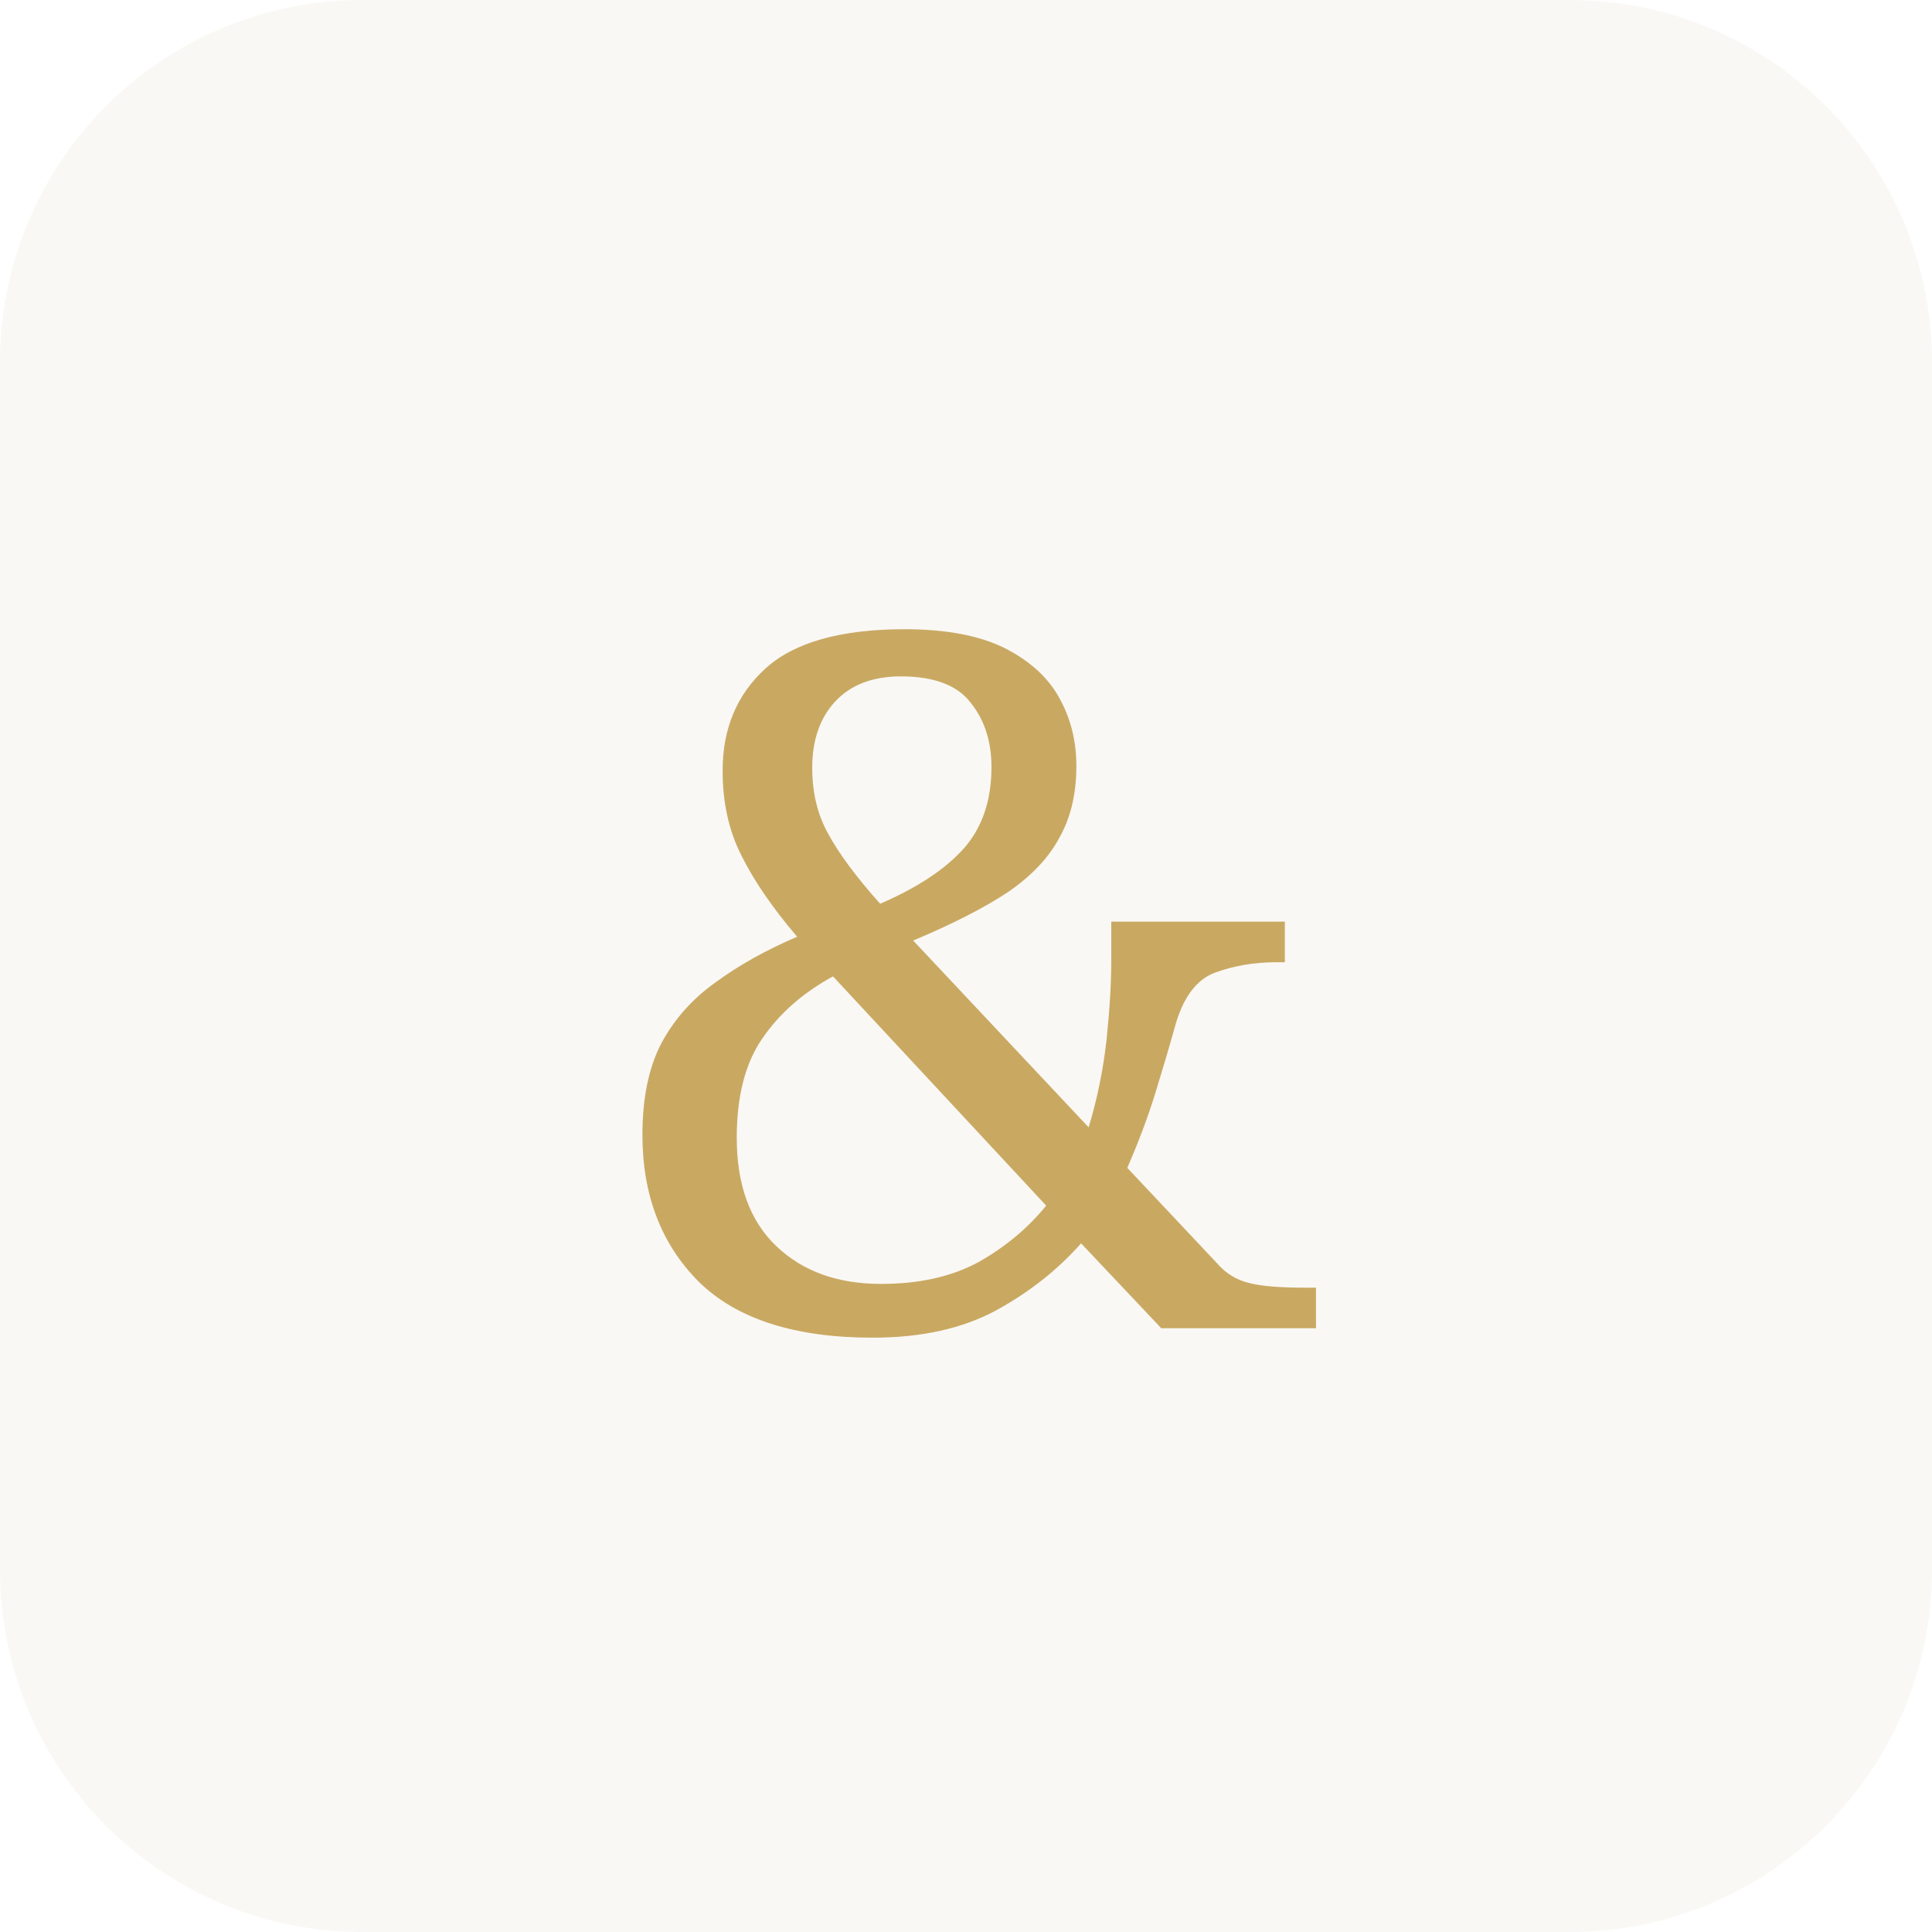
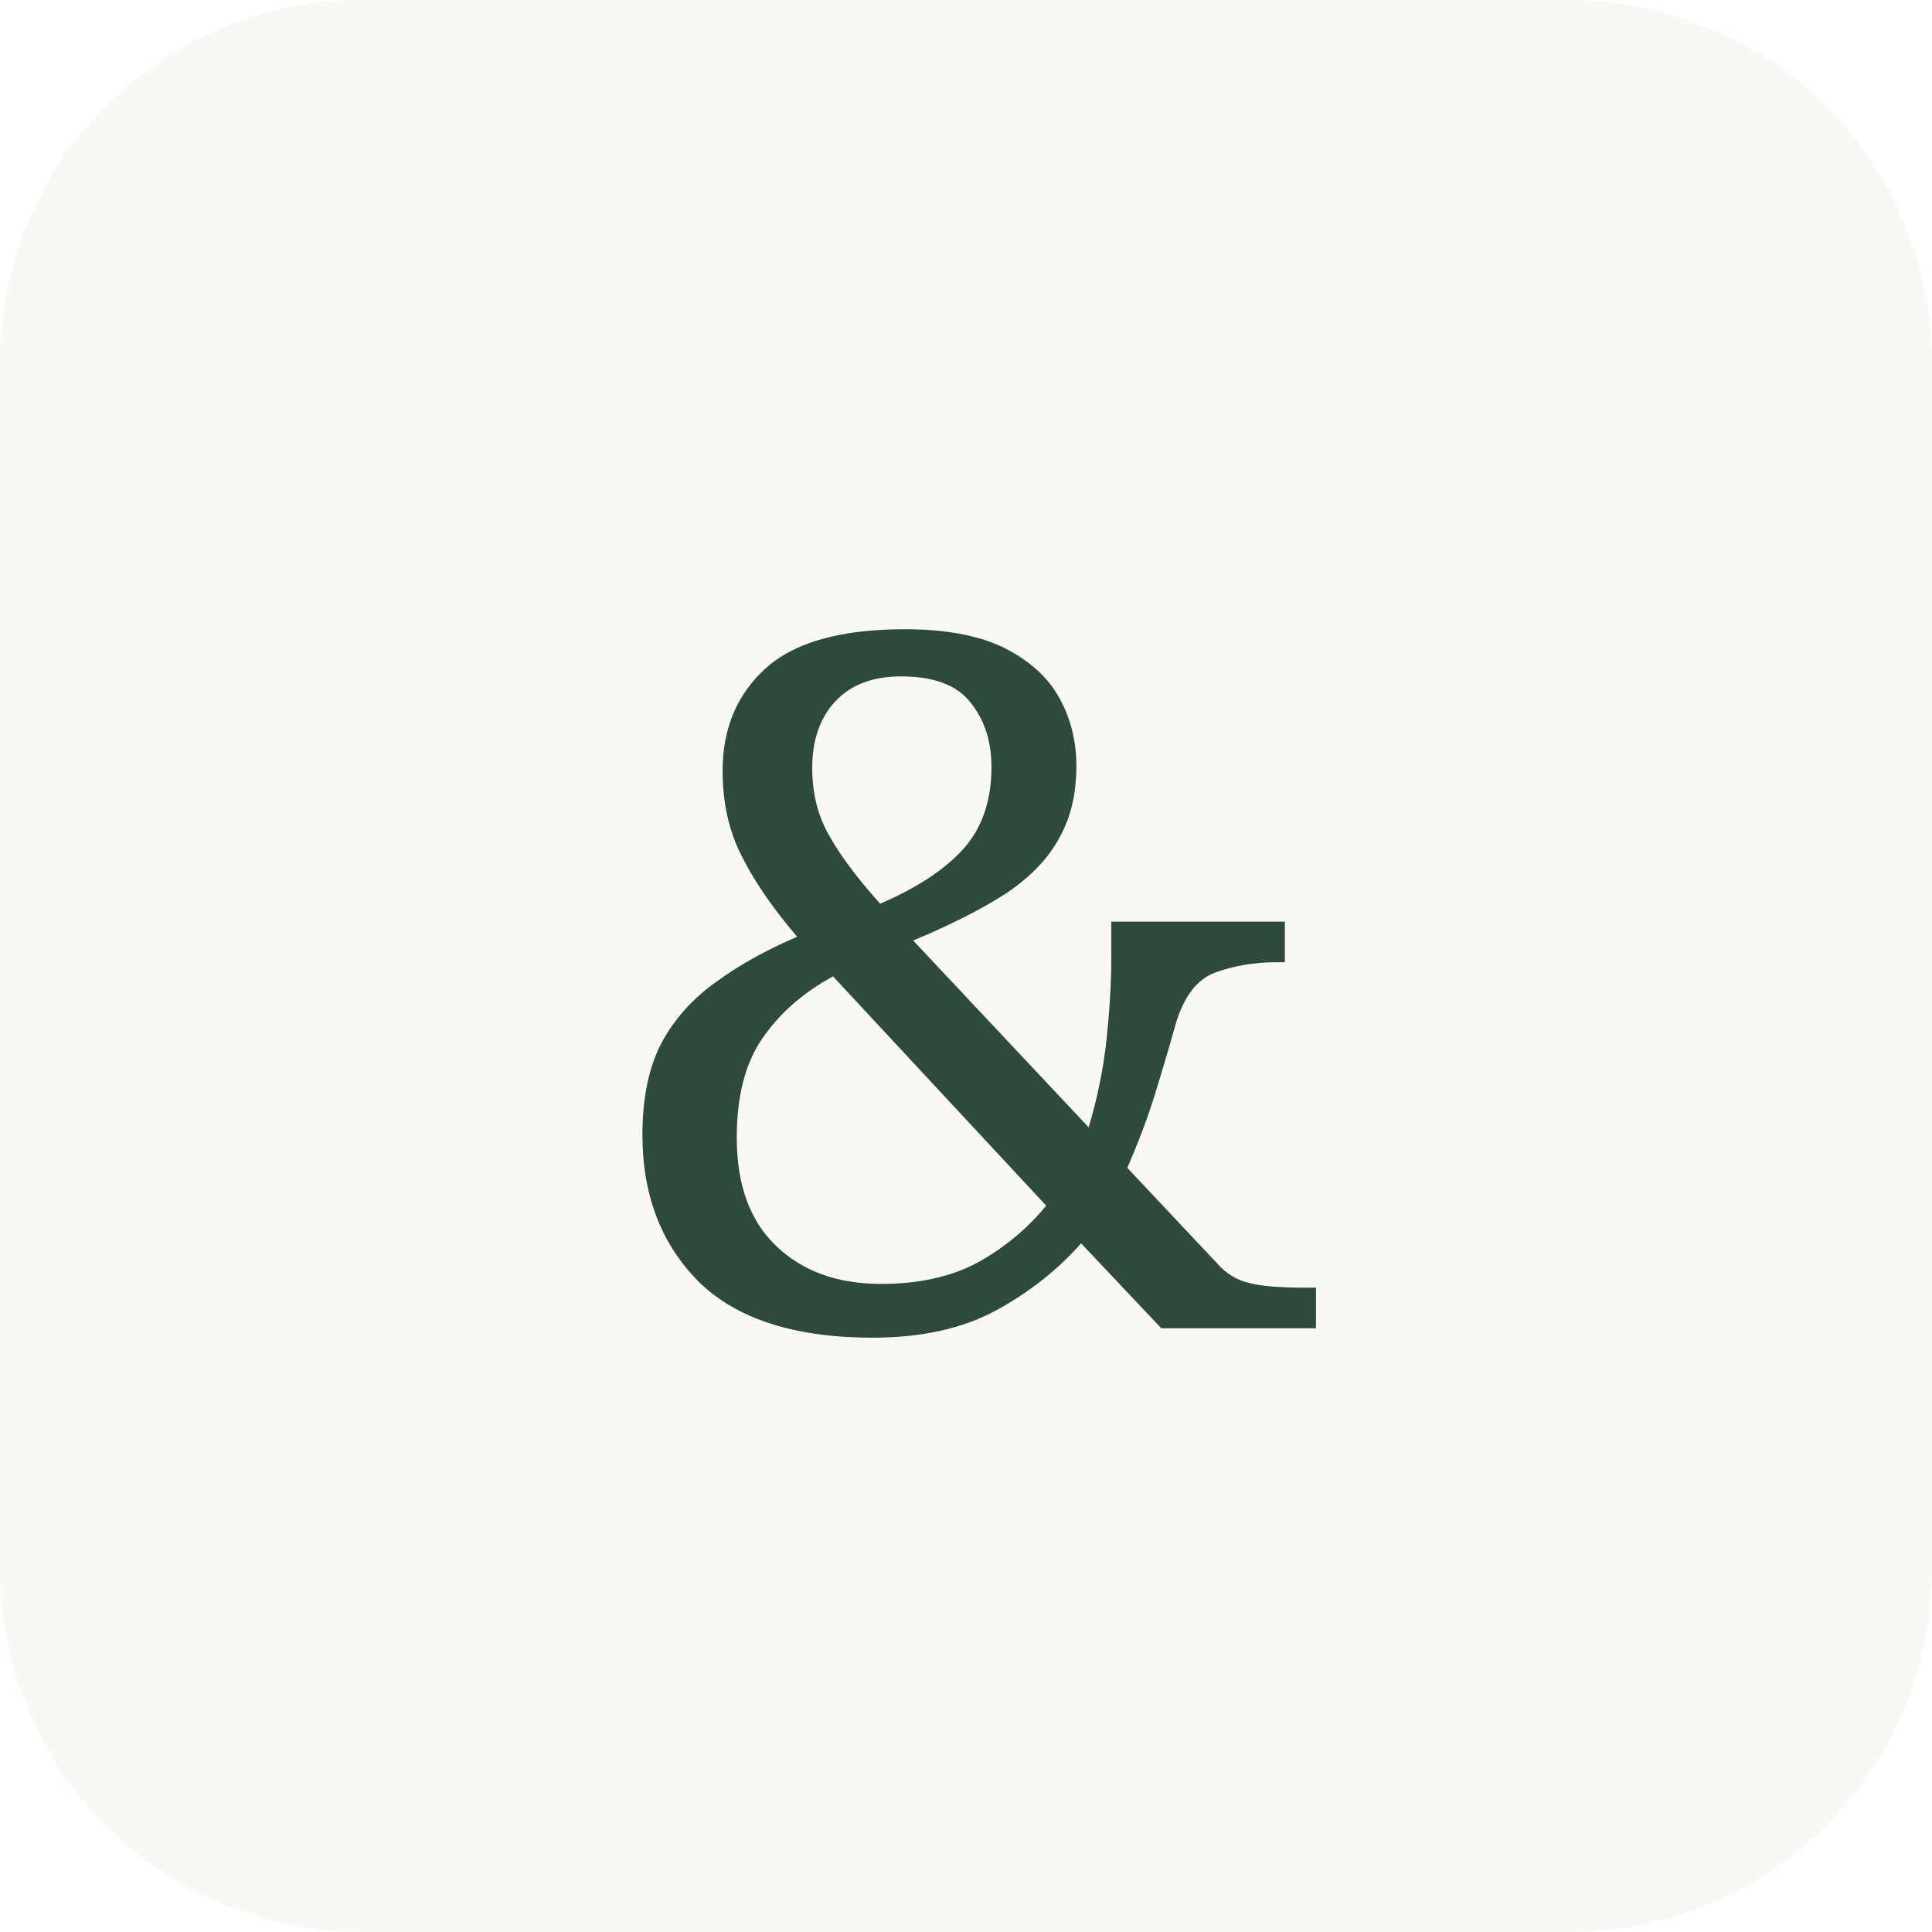
<svg xmlns="http://www.w3.org/2000/svg" viewBox="0 0 32 32" fill="none">
  <rect width="32" height="32" rx="6" fill="#faf8f5" />
-   <text x="16" y="22" text-anchor="middle" font-family="Georgia, serif" font-size="16" fill="#c9a962">&amp;</text>
+   <text x="16" y="22" text-anchor="middle" font-family="Georgia, serif" font-size="16" fill="#2d4a3a">&amp;</text>
</svg>
